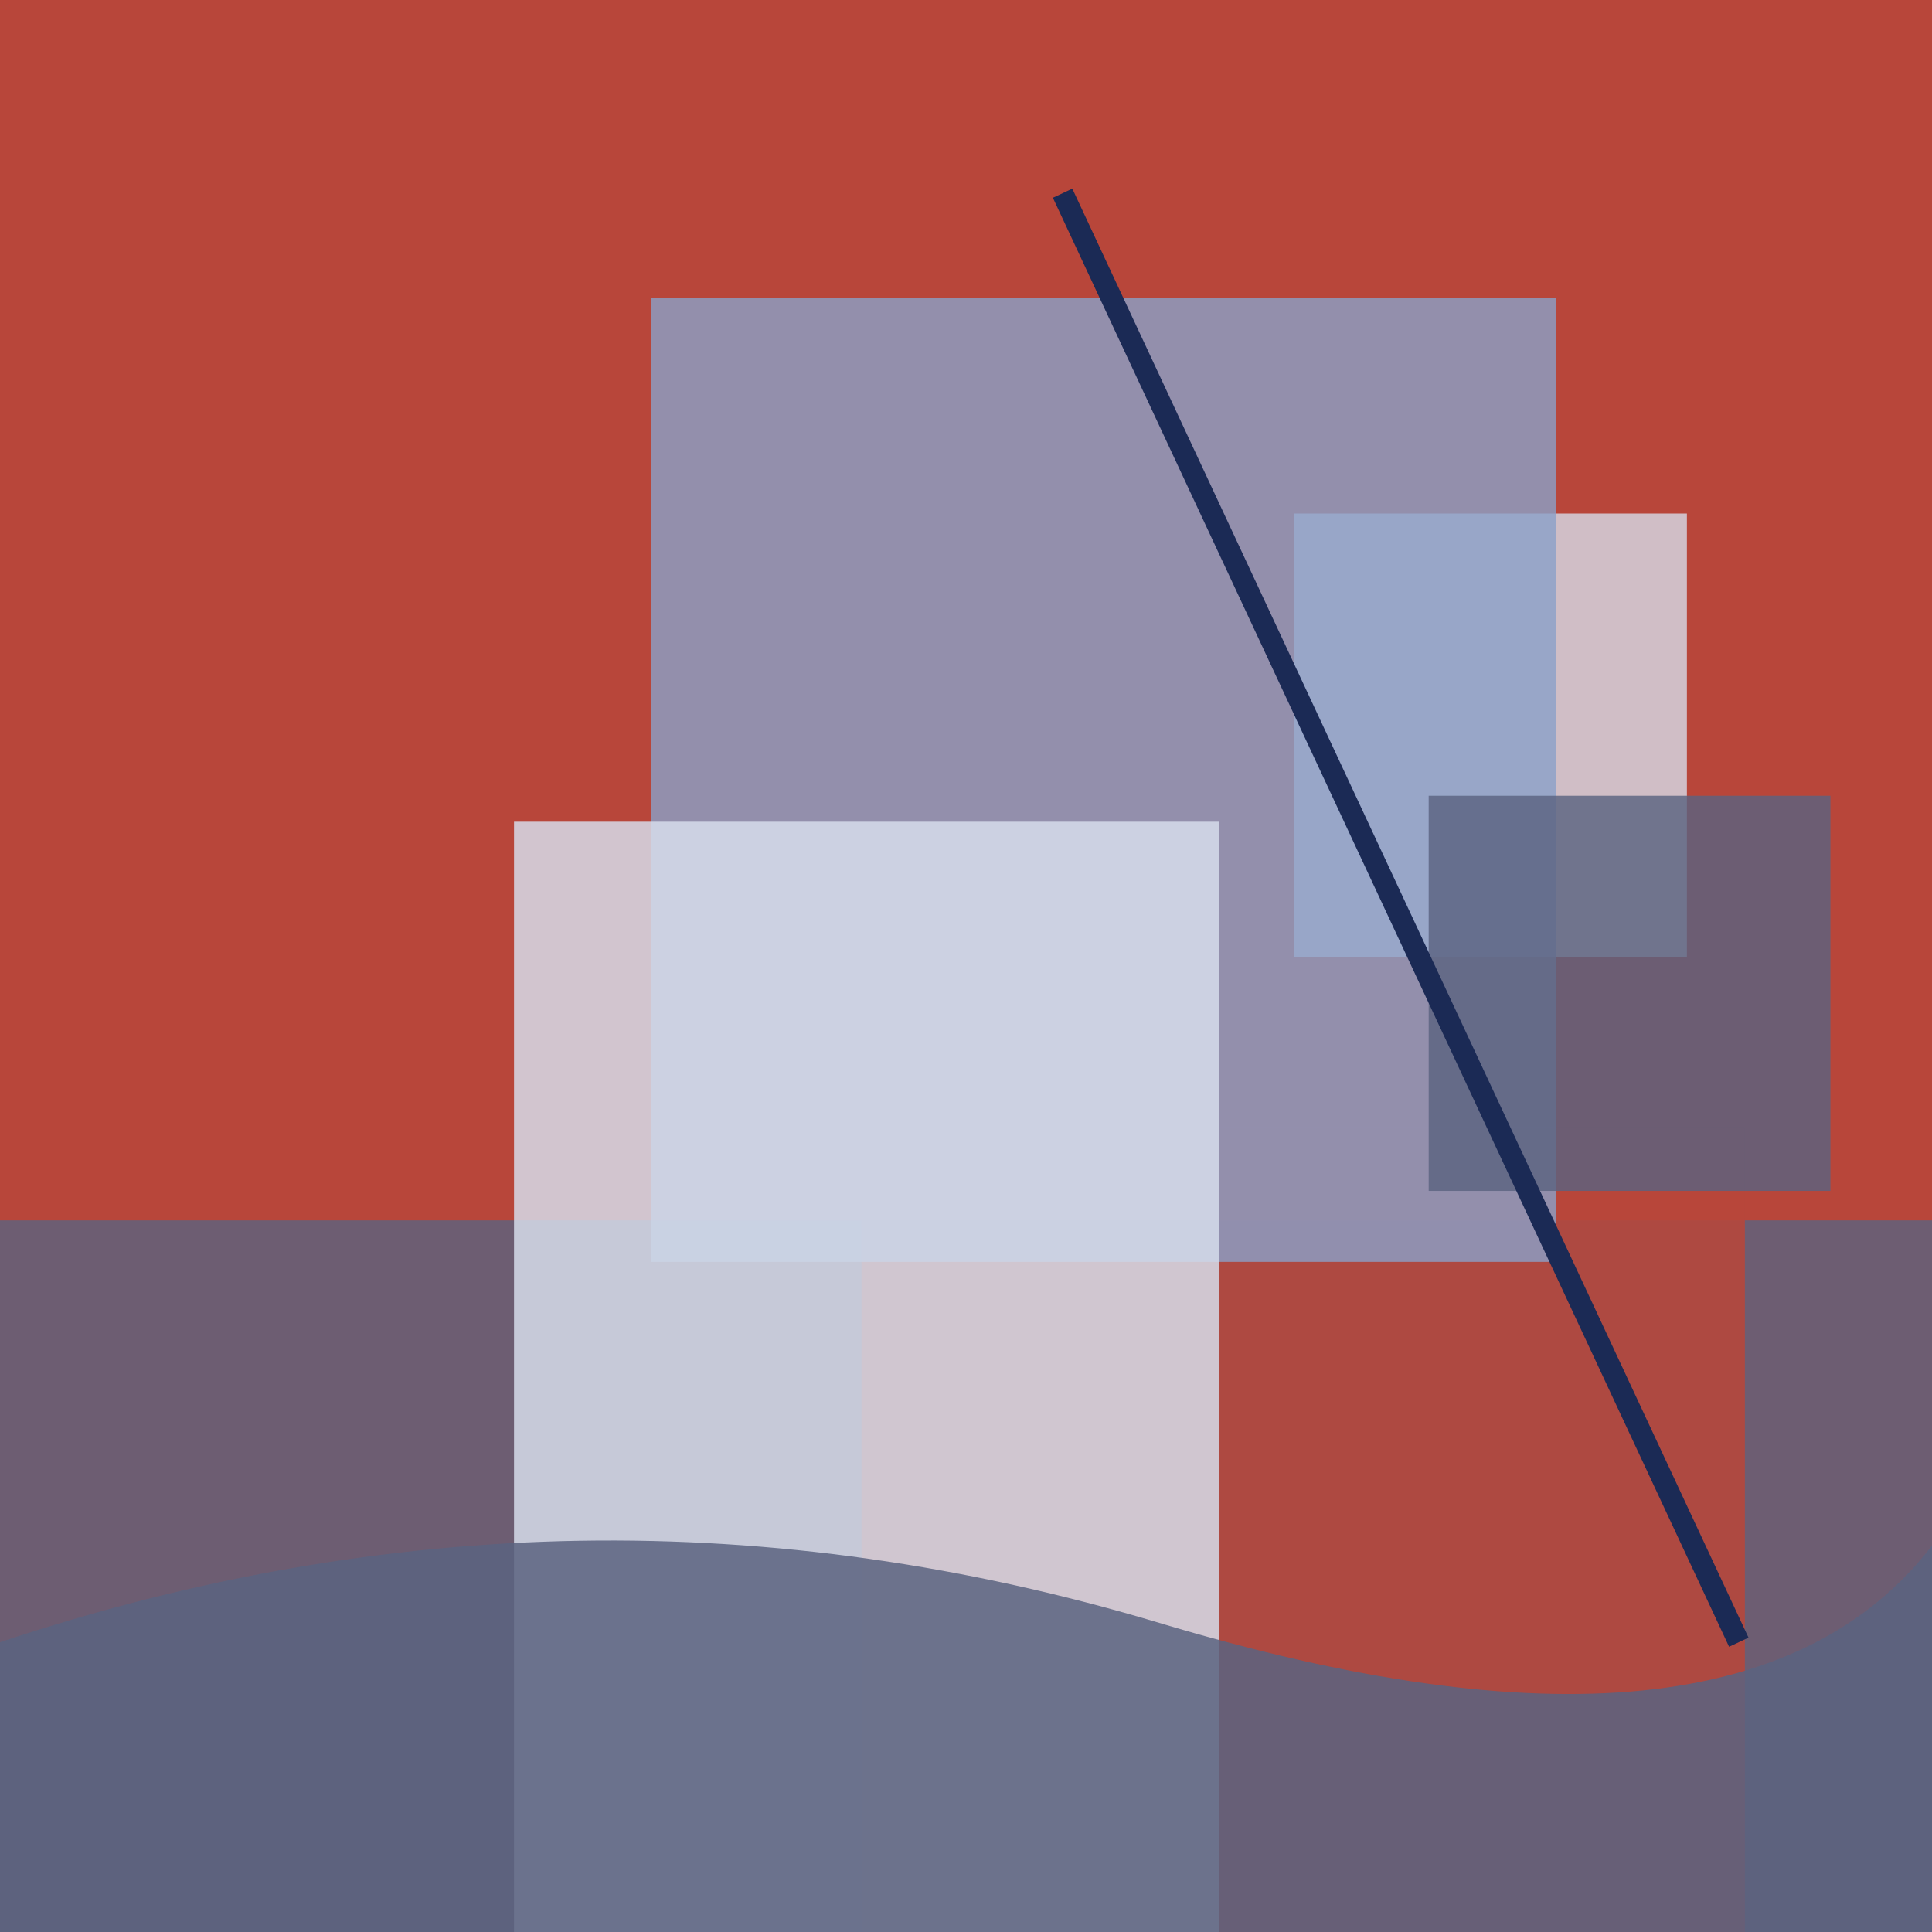
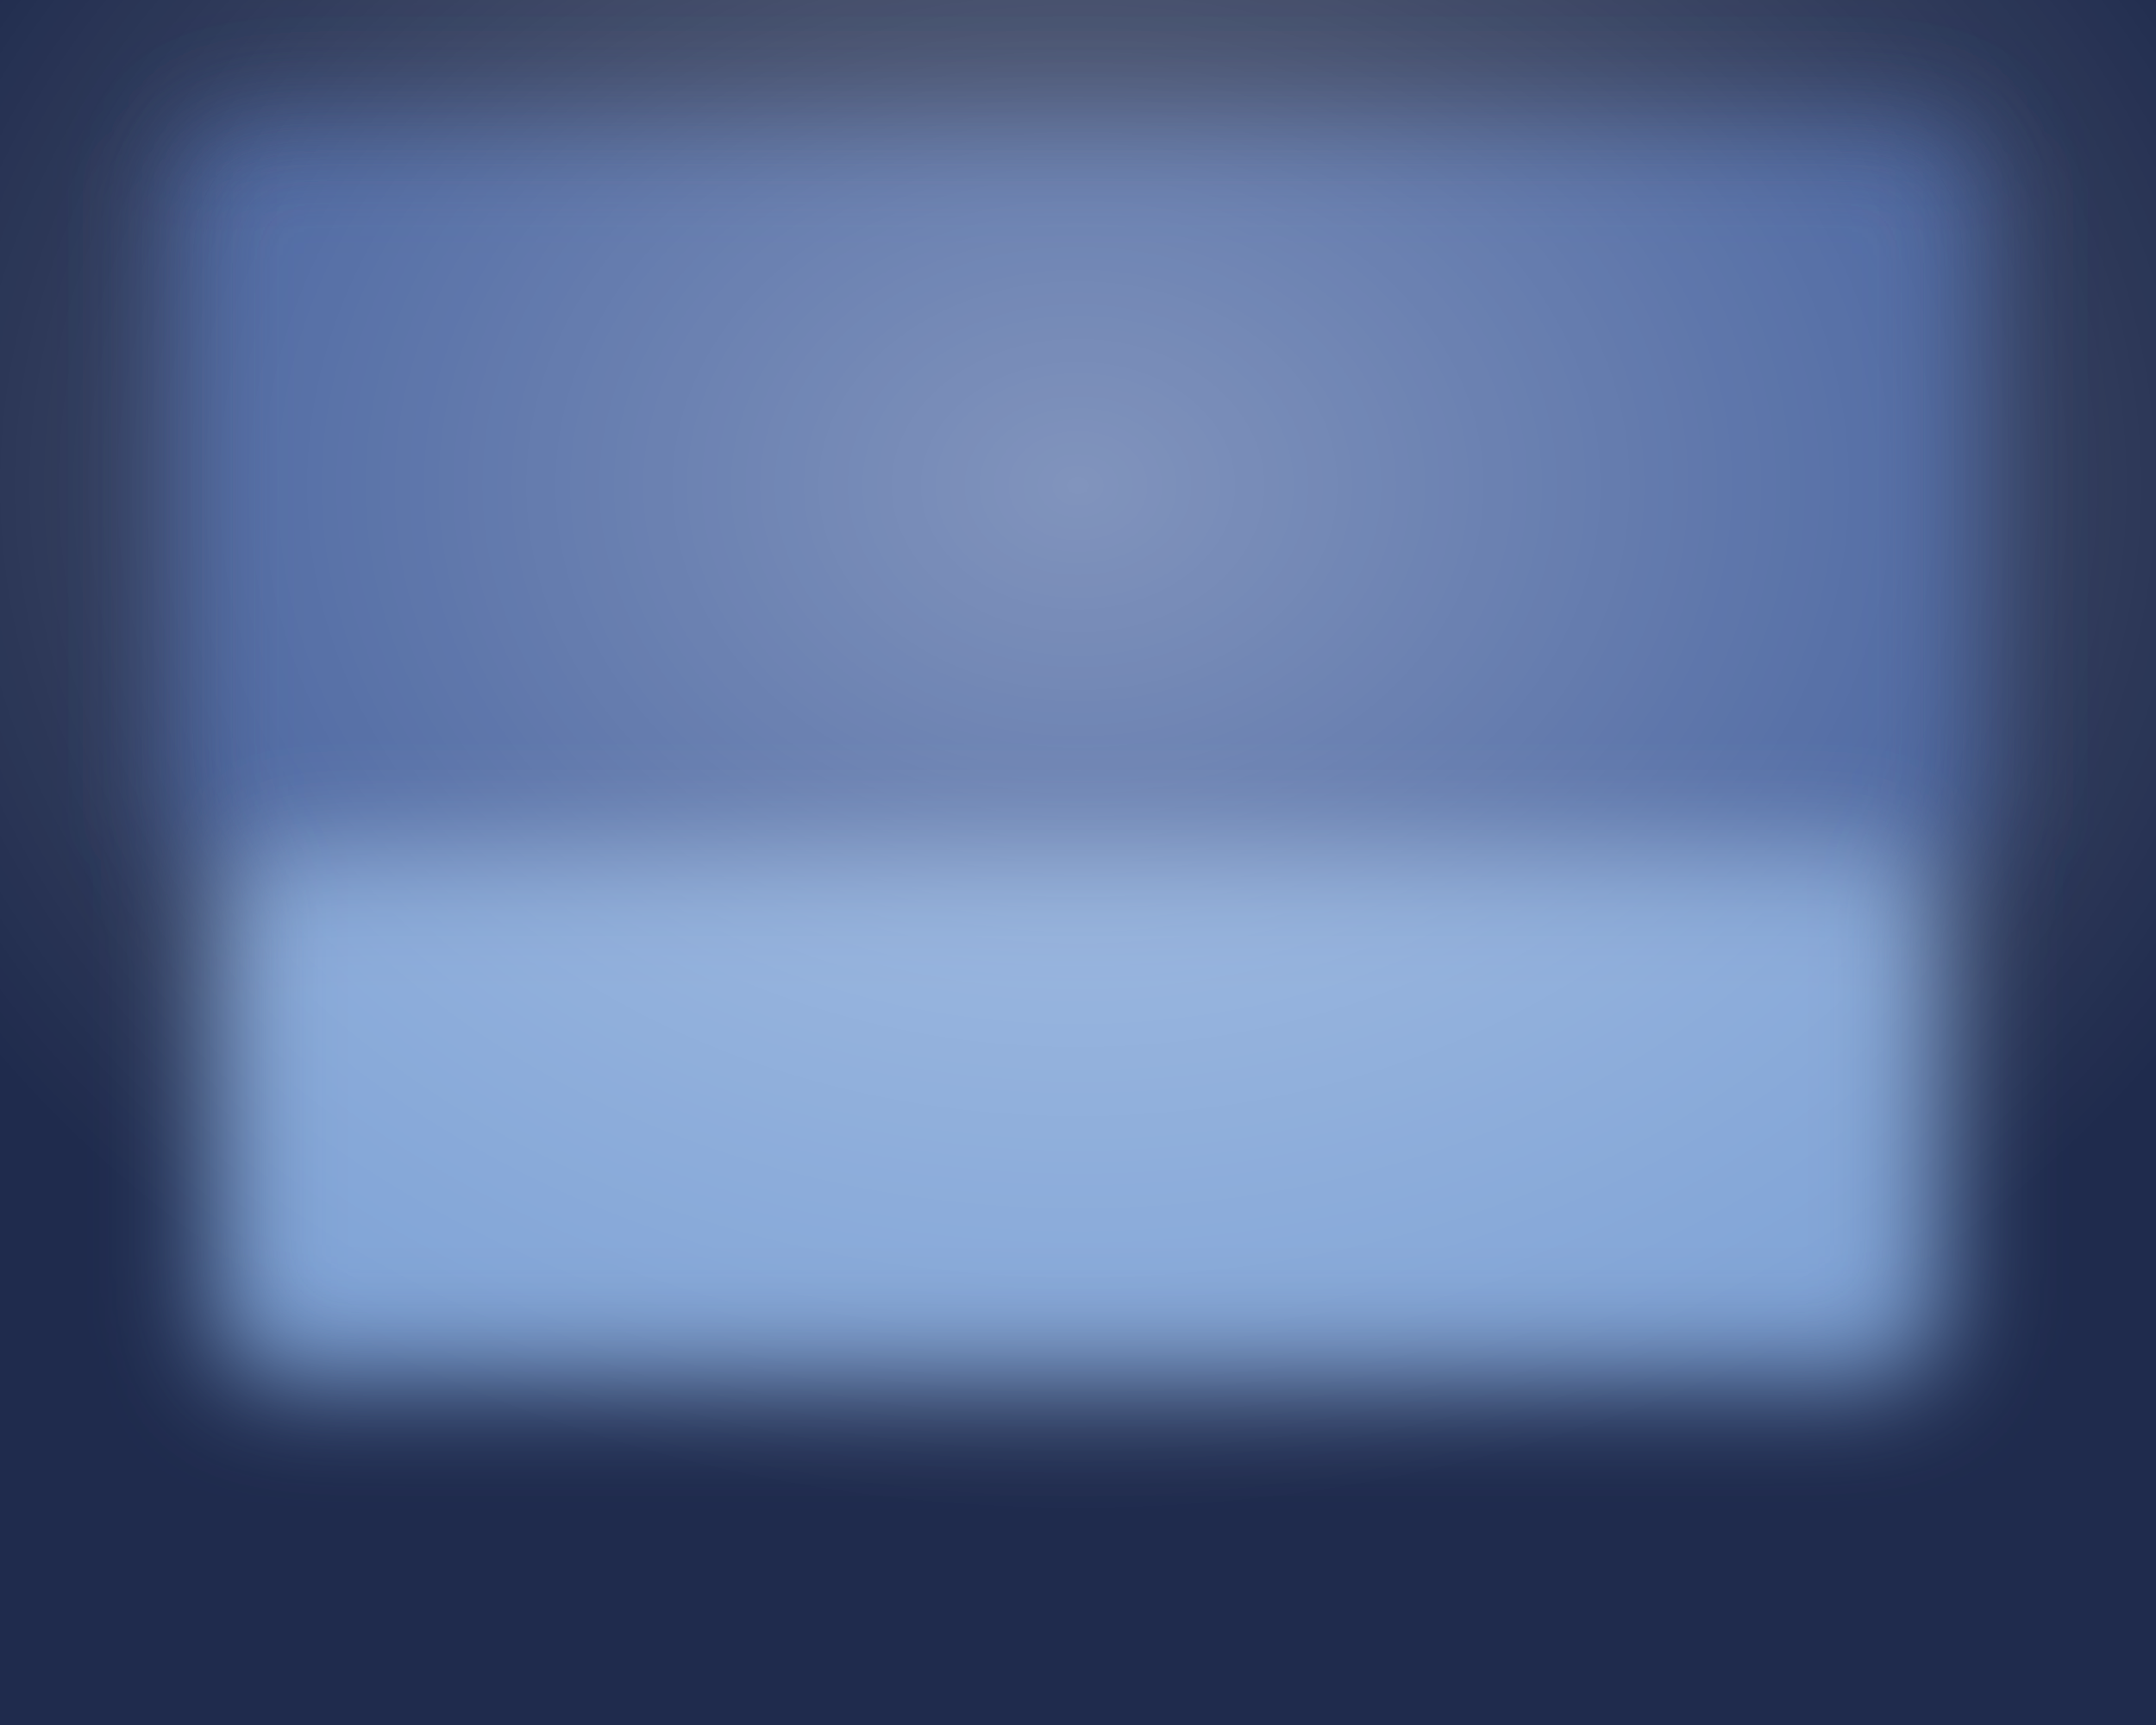
- <svg xmlns="http://www.w3.org/2000/svg" viewBox="0 0 800 800" width="800" height="800">
-   <rect width="800" height="800" fill="#b8463a" />
-   <rect y="505.333" width="800" height="800" fill="#5a6380" opacity="0.8" />
-   <rect x="535.789" y="212.641" width="162.72" height="183.625" fill="#d7deec" opacity="0.788" />
-   <rect x="356.717" y="466.734" width="365.799" height="356.102" fill="#b8463a" opacity="0.868" />
-   <rect x="269.724" y="123.488" width="374.512" height="399.028" fill="#8aa0c8" opacity="0.803" />
-   <rect x="591.583" y="329.507" width="166.354" height="163.625" fill="#5a6380" opacity="0.809" />
-   <rect x="212.846" y="340.263" width="291.932" height="468.988" fill="#d7deec" opacity="0.837" />
-   <line x1="440" y1="80" x2="720" y2="680" stroke="#1b2a55" stroke-width="8.889" />
-   <path d="M0 680 Q 240 600 480 672 T 800 640 V 800 H 0 Z" fill="#5a6380" opacity="0.85" />
+ <svg xmlns="http://www.w3.org/2000/svg" viewBox="0 0 900 720" width="900" height="720">
+   <defs>
+     <filter id="b2" x="-20%" y="-20%" width="140%" height="140%">
+       <feGaussianBlur stdDeviation="23" />
+     </filter>
+     <radialGradient id="g2" cx="50%" cy="28%" r="60%">
+       <stop offset="0" stop-color="#fff" stop-opacity="0.35" />
+       <stop offset="1" stop-color="#fff" stop-opacity="0" />
+     </radialGradient>
+   </defs>
+   <rect width="900" height="720" fill="#1f2b4d" />
+   <g filter="url(#b2)">
+     <rect x="72" y="50.4" width="756" height="316.8" rx="27" fill="#3d5a99" />
+     <rect x="90" y="360" width="720" height="216" rx="27" fill="#7fa3d6" />
+   </g>
+   <rect width="900" height="720" fill="url(#g2)" />
</svg>
